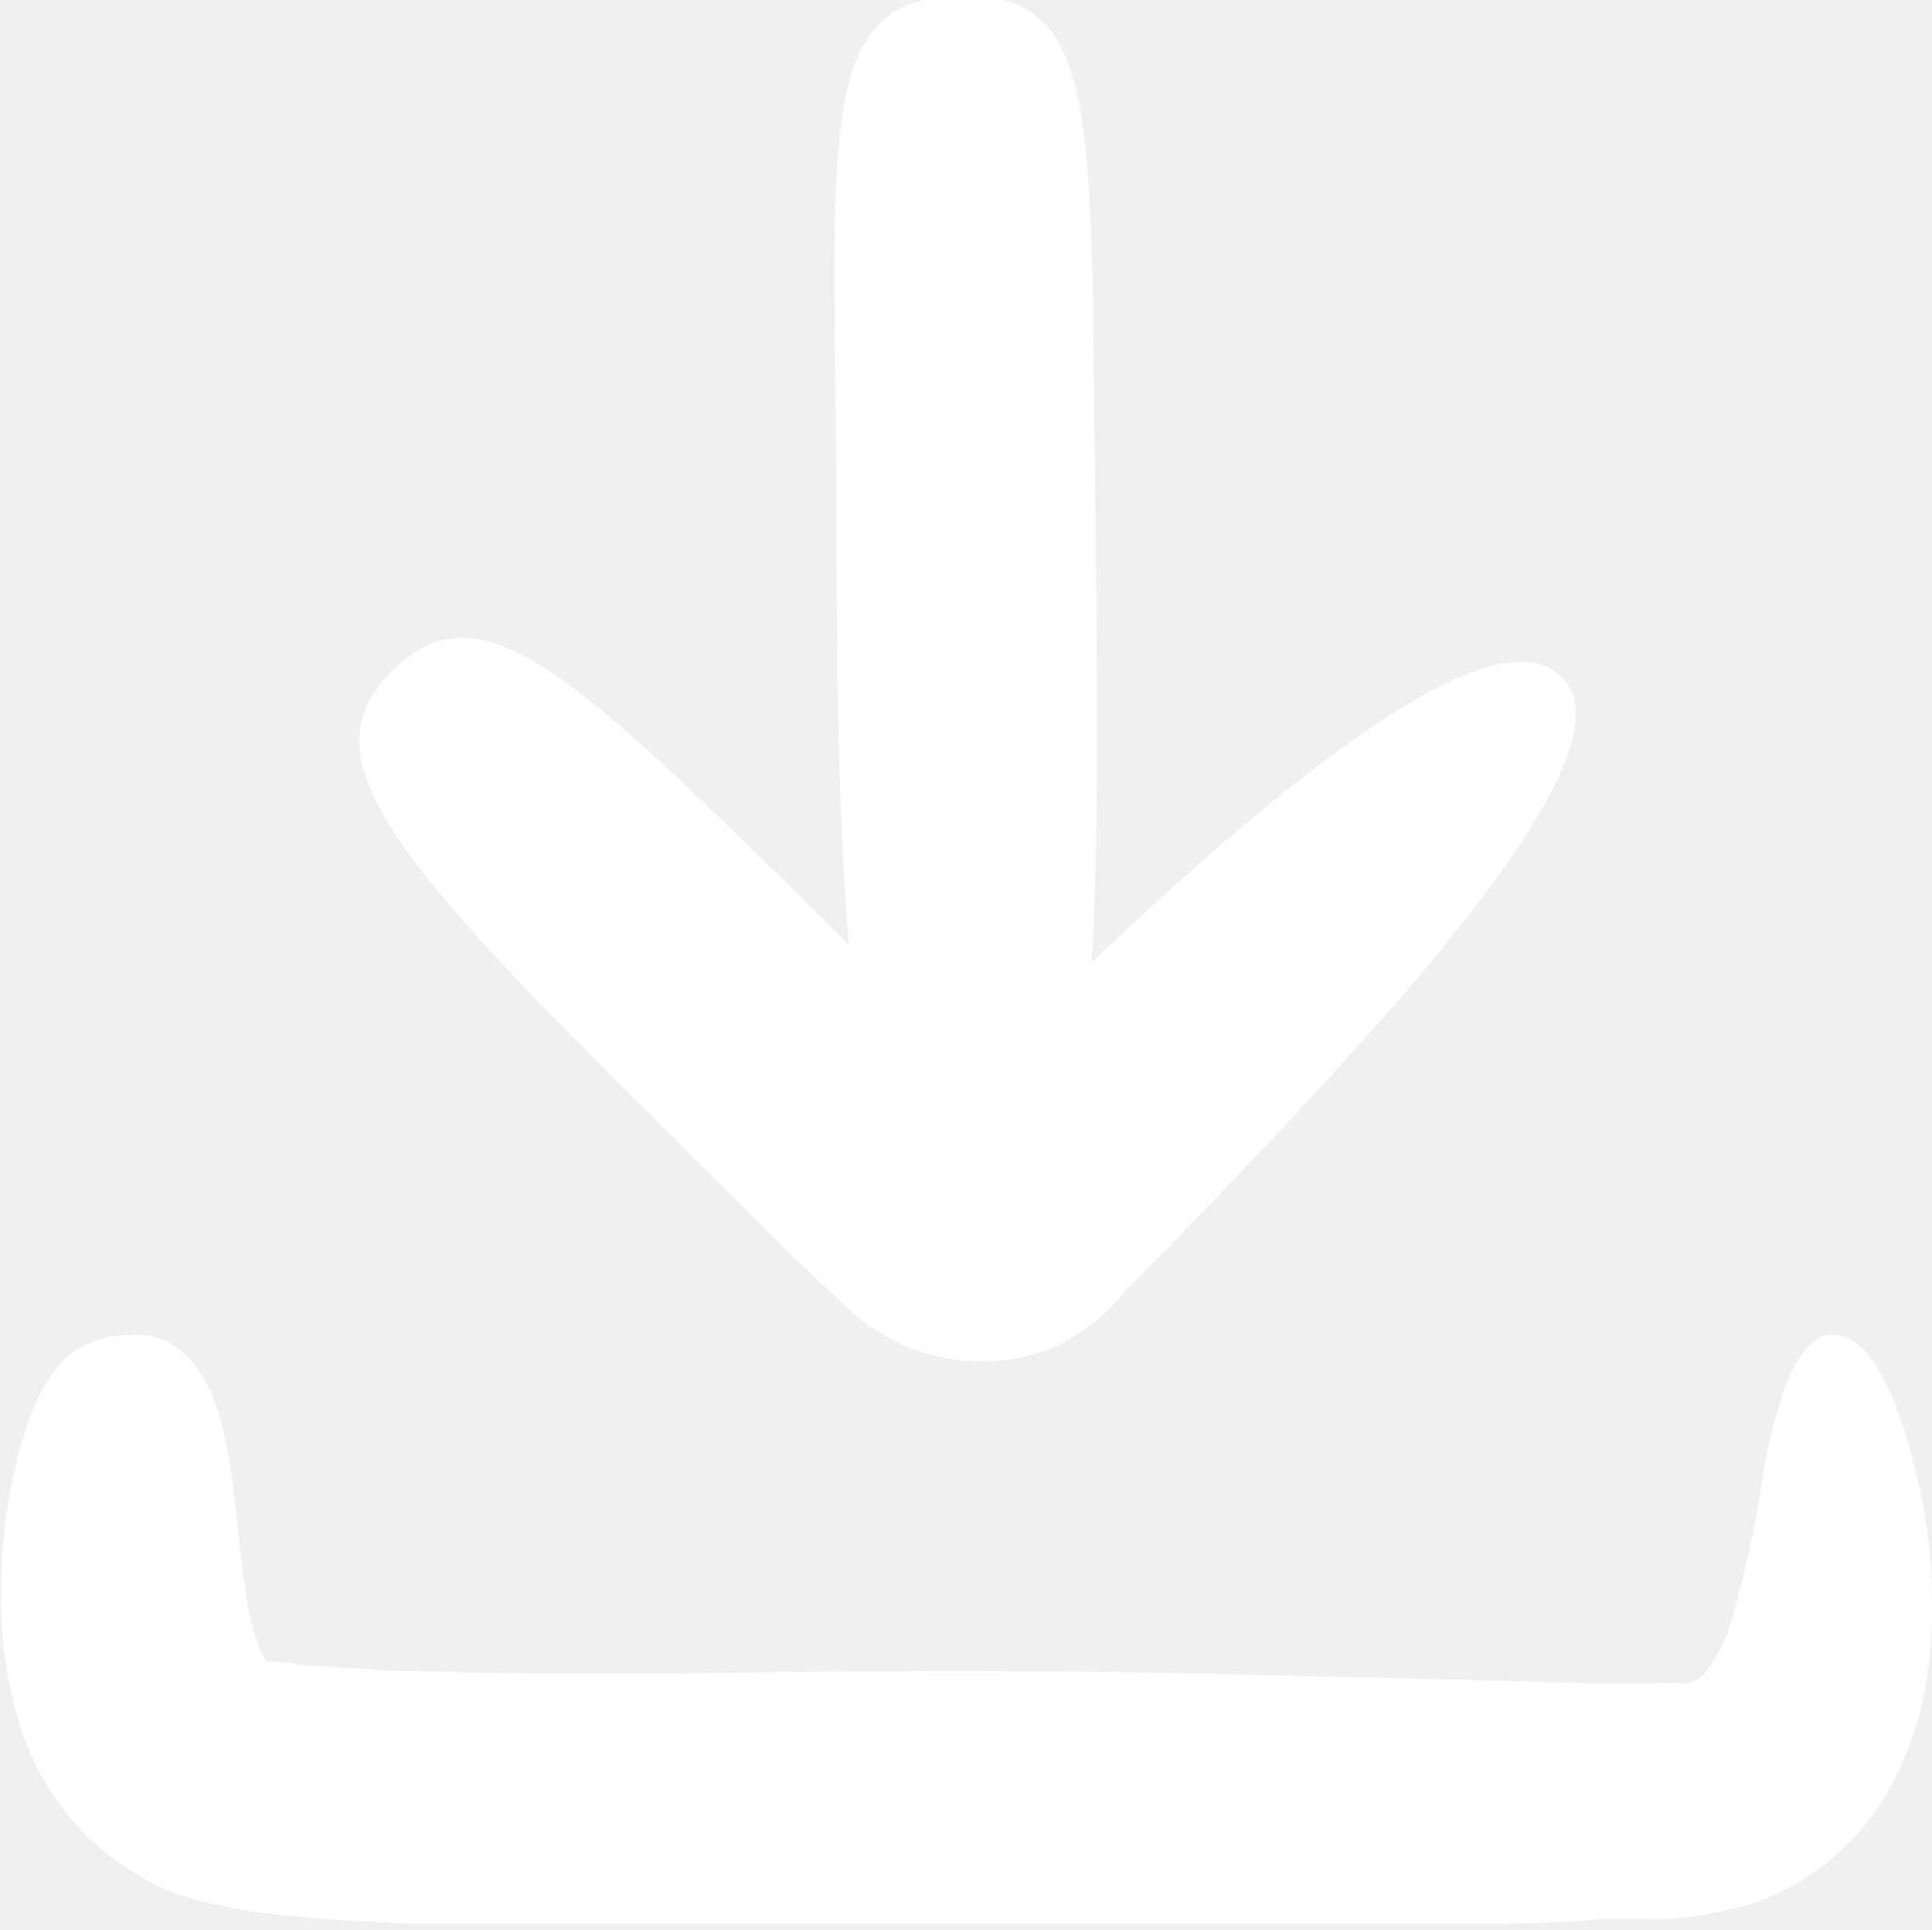
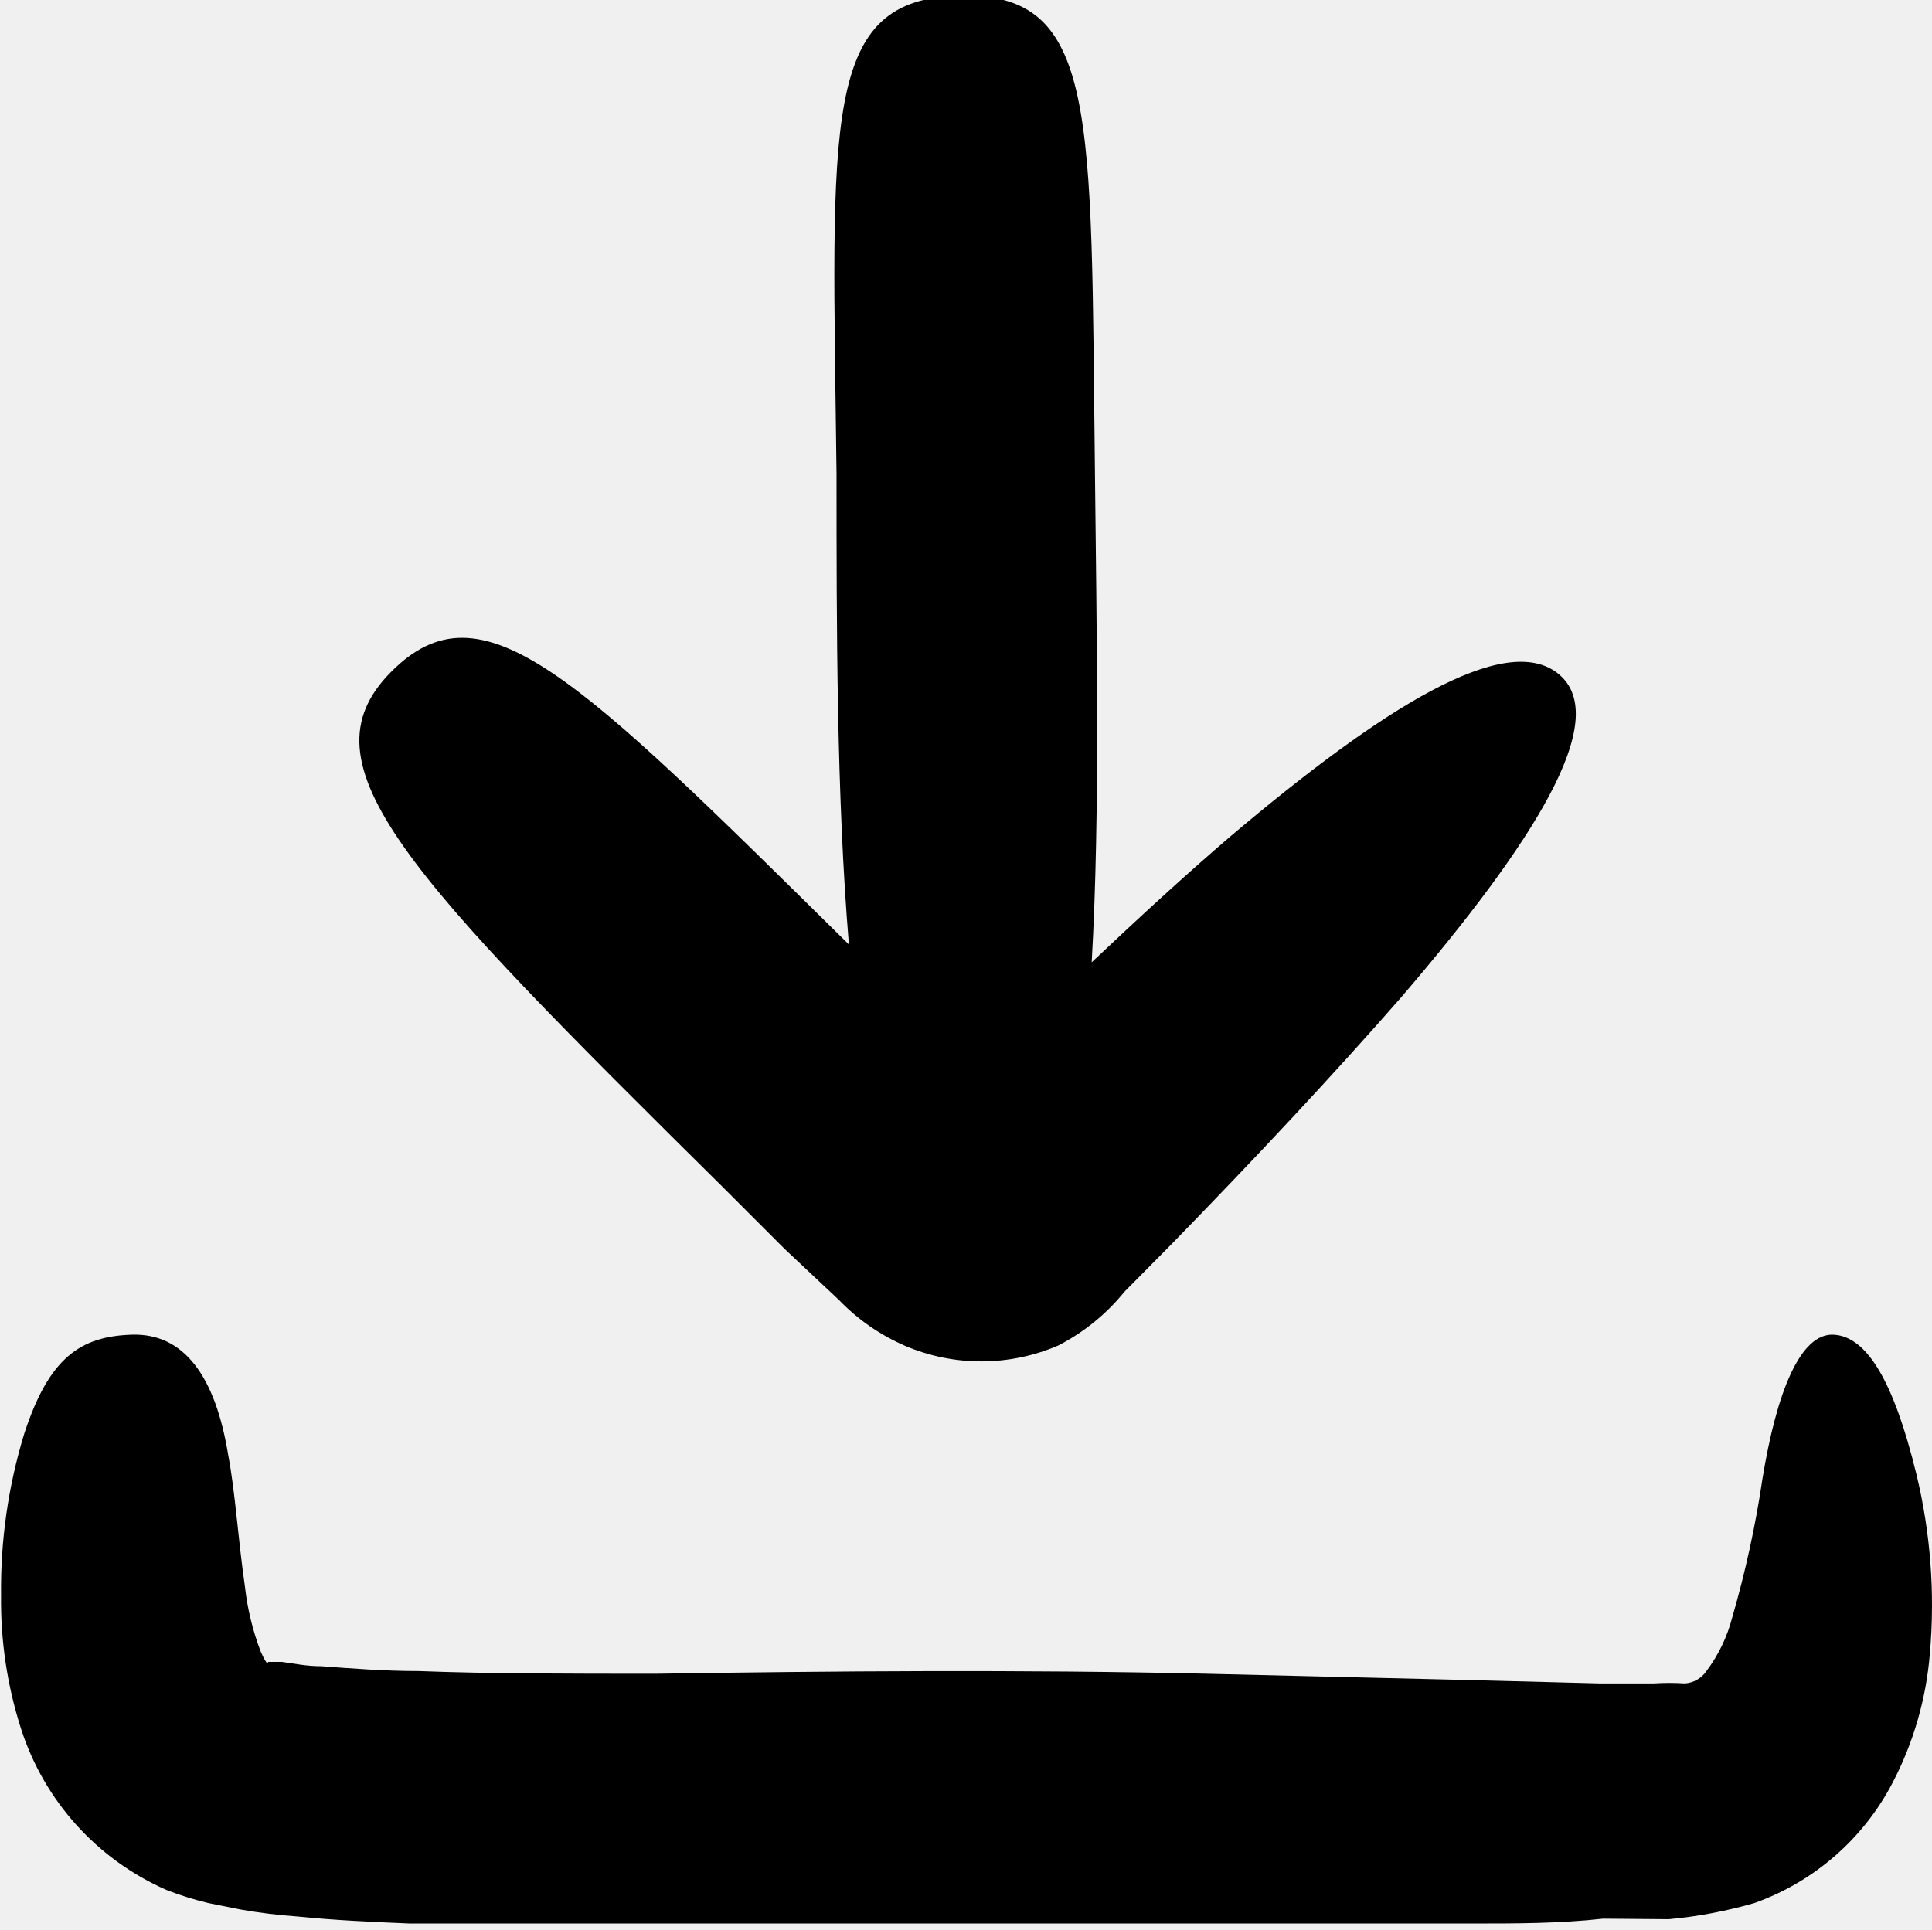
<svg xmlns="http://www.w3.org/2000/svg" viewBox="0 0 35.89 35.86">
  <defs>
-     <style>.cls-1{fill:#fff;}</style>
+     <style>.cls-1{fill:currentColor;}</style>
  </defs>
  <g id="Capa_2" data-name="Capa 2">
    <g id="Línea">
      <path class="cls-1" d="M13.46,22.09l1.12,1.12,1,.94a3.81,3.81,0,0,0,1.24.86A3.61,3.61,0,0,0,19.66,25,3.85,3.85,0,0,0,20.89,24l.89-.9c1.54-1.58,3-3.14,4.25-4.57,2.46-2.87,3.92-5.17,2.93-6s-3.31.65-6.09,3c-.83.71-1.7,1.51-2.59,2.35.16-2.8.09-6.16.06-9.14-.08-6.65.07-8.88-2.51-8.82s-2.37,2.28-2.29,8.88c0,2.84,0,6,.23,8.75-5.07-5-6.81-6.78-8.51-5.06S7.55,16.24,13.46,22.09Z" />
      <path class="cls-1" d="M35.6,27.39c-.42-1.72-.92-2.56-1.54-2.59S33,25.88,32.74,27.48a19.48,19.48,0,0,1-.56,2.57,2.85,2.85,0,0,1-.48,1,.53.53,0,0,1-.4.23,4.4,4.4,0,0,0-.58,0h-1l-2.3-.06-5-.12c-3.42-.08-7-.05-10.23,0-1.62,0-3.1,0-4.41-.05-.65,0-1.27-.05-1.81-.09-.28,0-.51-.05-.73-.08l-.26,0c-.06,0,0,0,0,0s0,.12-.14-.2a4.91,4.91,0,0,1-.29-1.2c-.13-.9-.18-1.76-.31-2.44C4,25.56,3.41,24.77,2.45,24.8s-1.54.43-2,1.84a9.86,9.86,0,0,0-.43,3,7.78,7.78,0,0,0,.37,2.48,4.91,4.91,0,0,0,2.71,3,6,6,0,0,0,.77.24l.6.12a10.2,10.2,0,0,0,1.06.13c.69.07,1.37.1,2.08.13,1.42,0,2.93,0,4.58,0,3.3,0,6.75,0,10.16,0,1.7,0,3.39,0,5,0,.82,0,1.62,0,2.43-.09L31,35.66a8.56,8.56,0,0,0,1.59-.3,4.65,4.65,0,0,0,2.57-2.24,6.28,6.28,0,0,0,.69-2.39A10.34,10.34,0,0,0,35.6,27.39Z" />
    </g>
  </g>
</svg>
